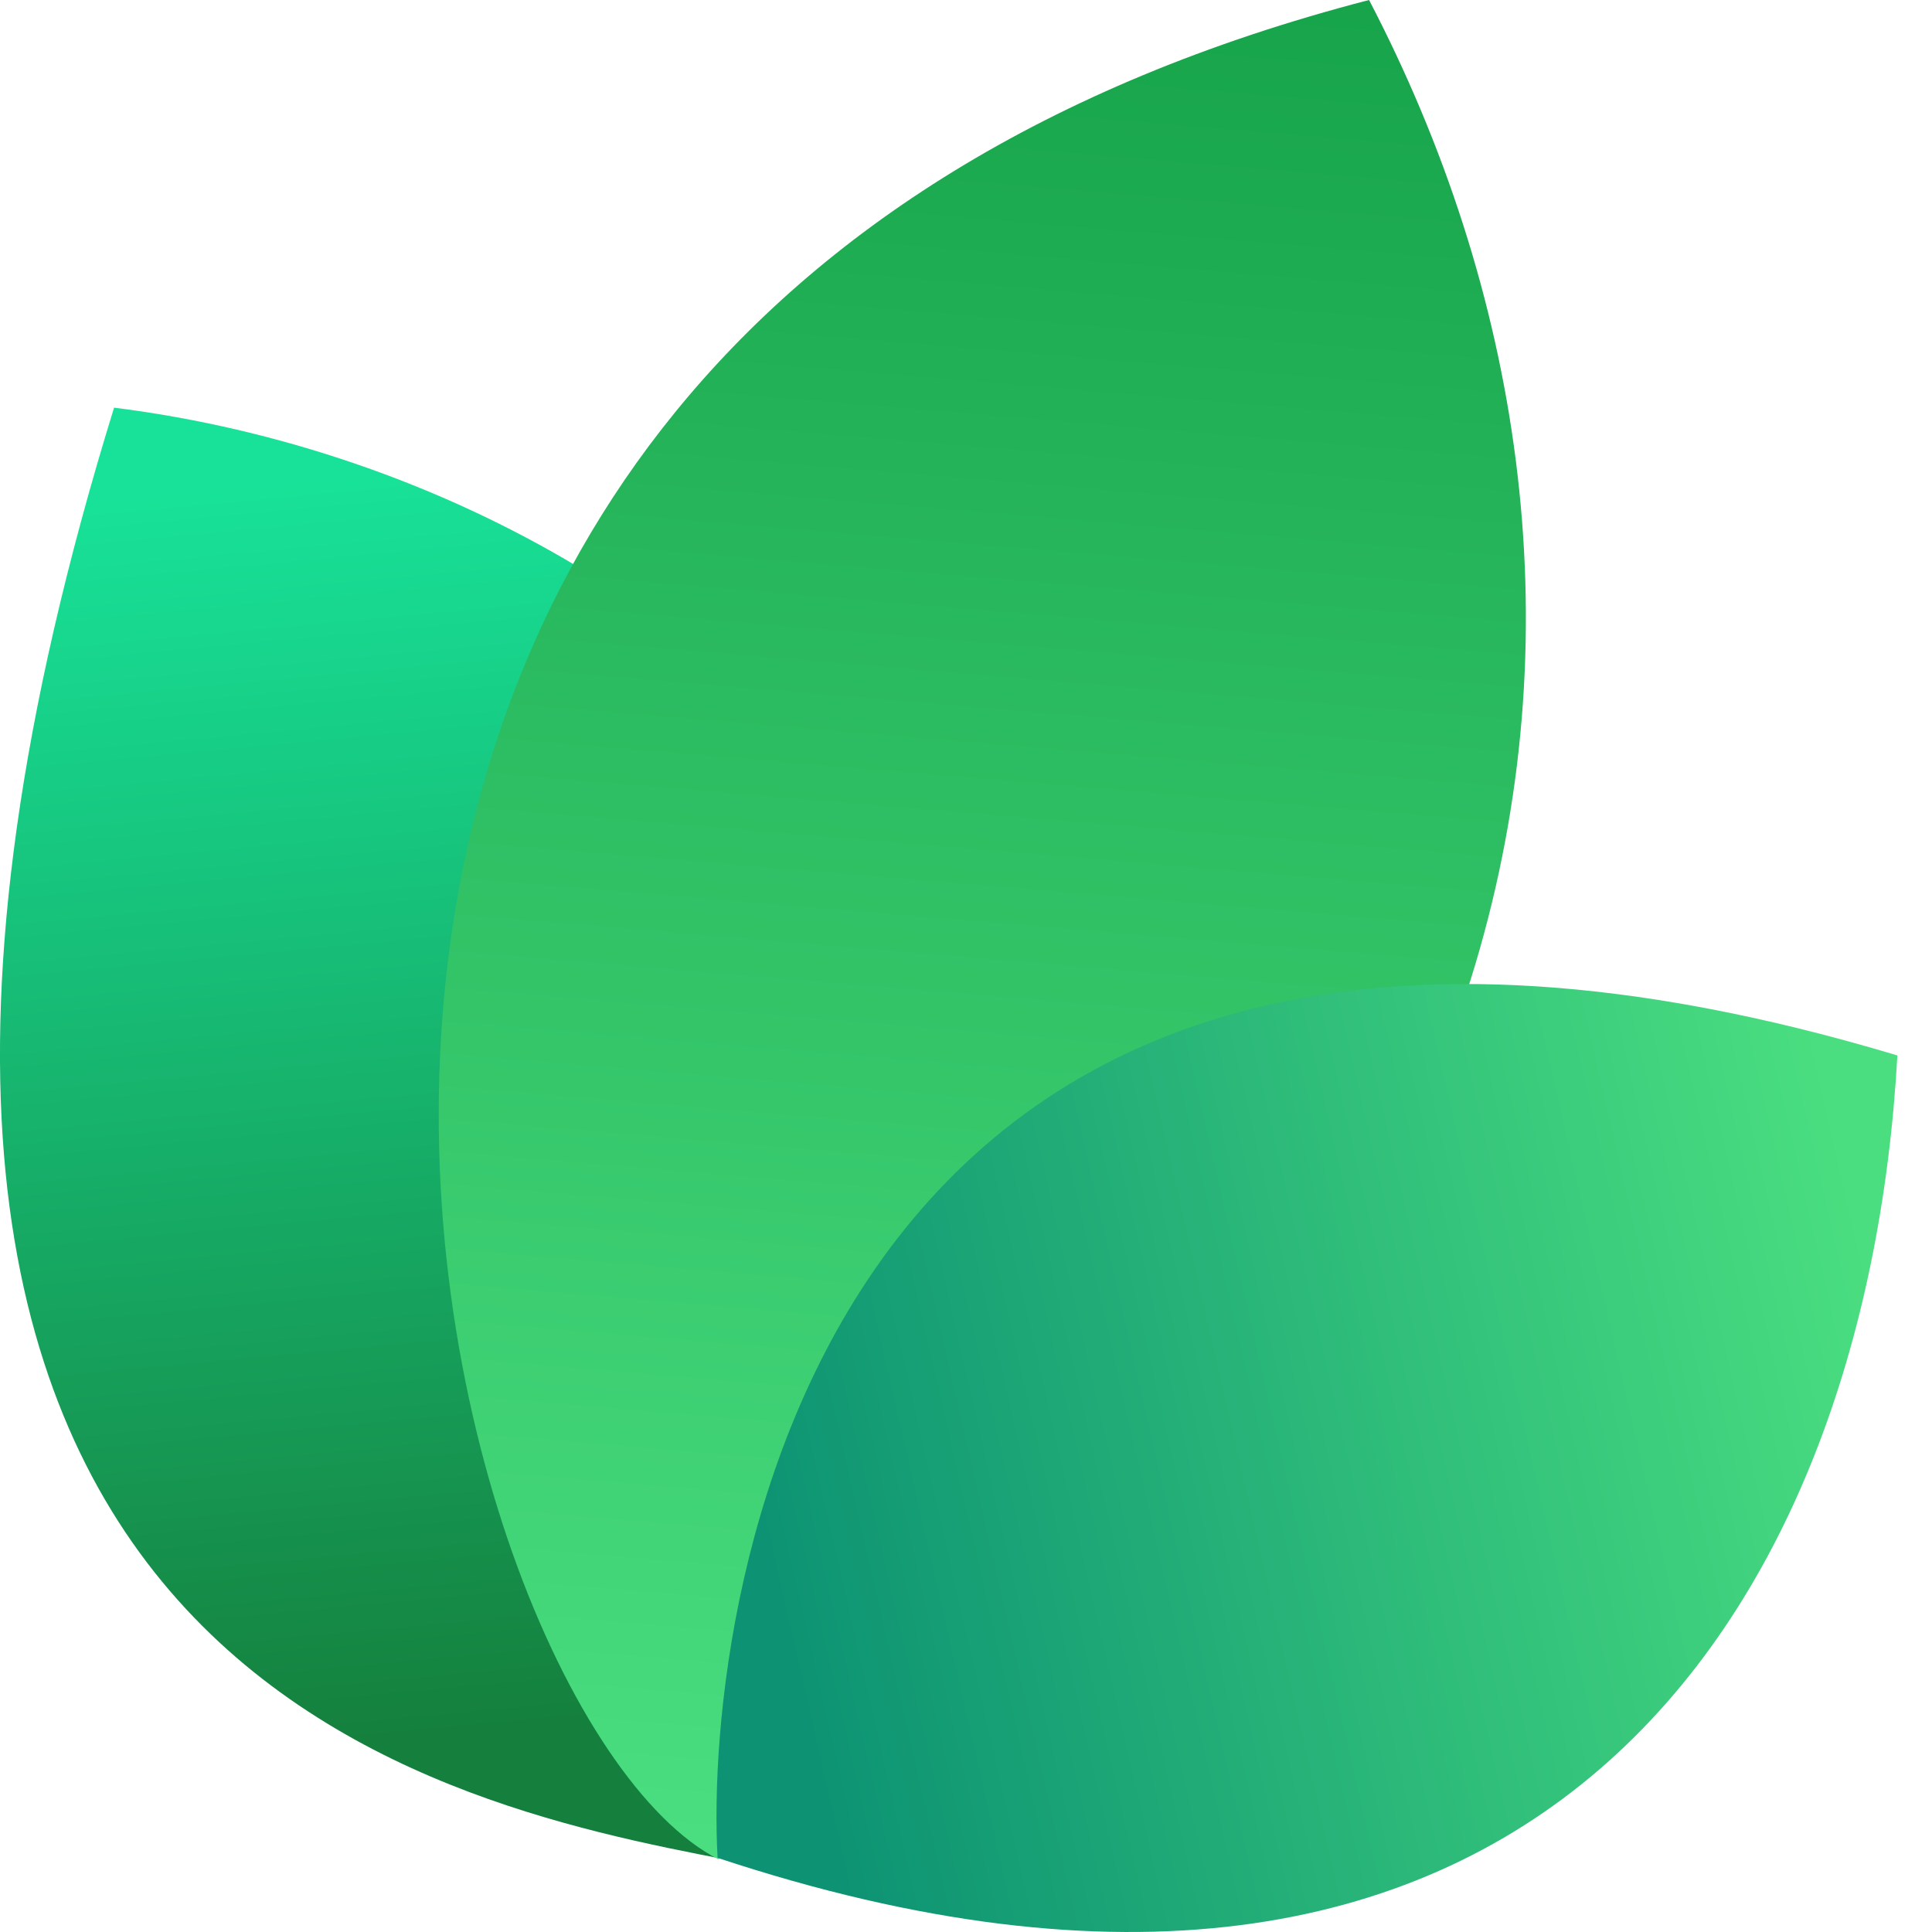
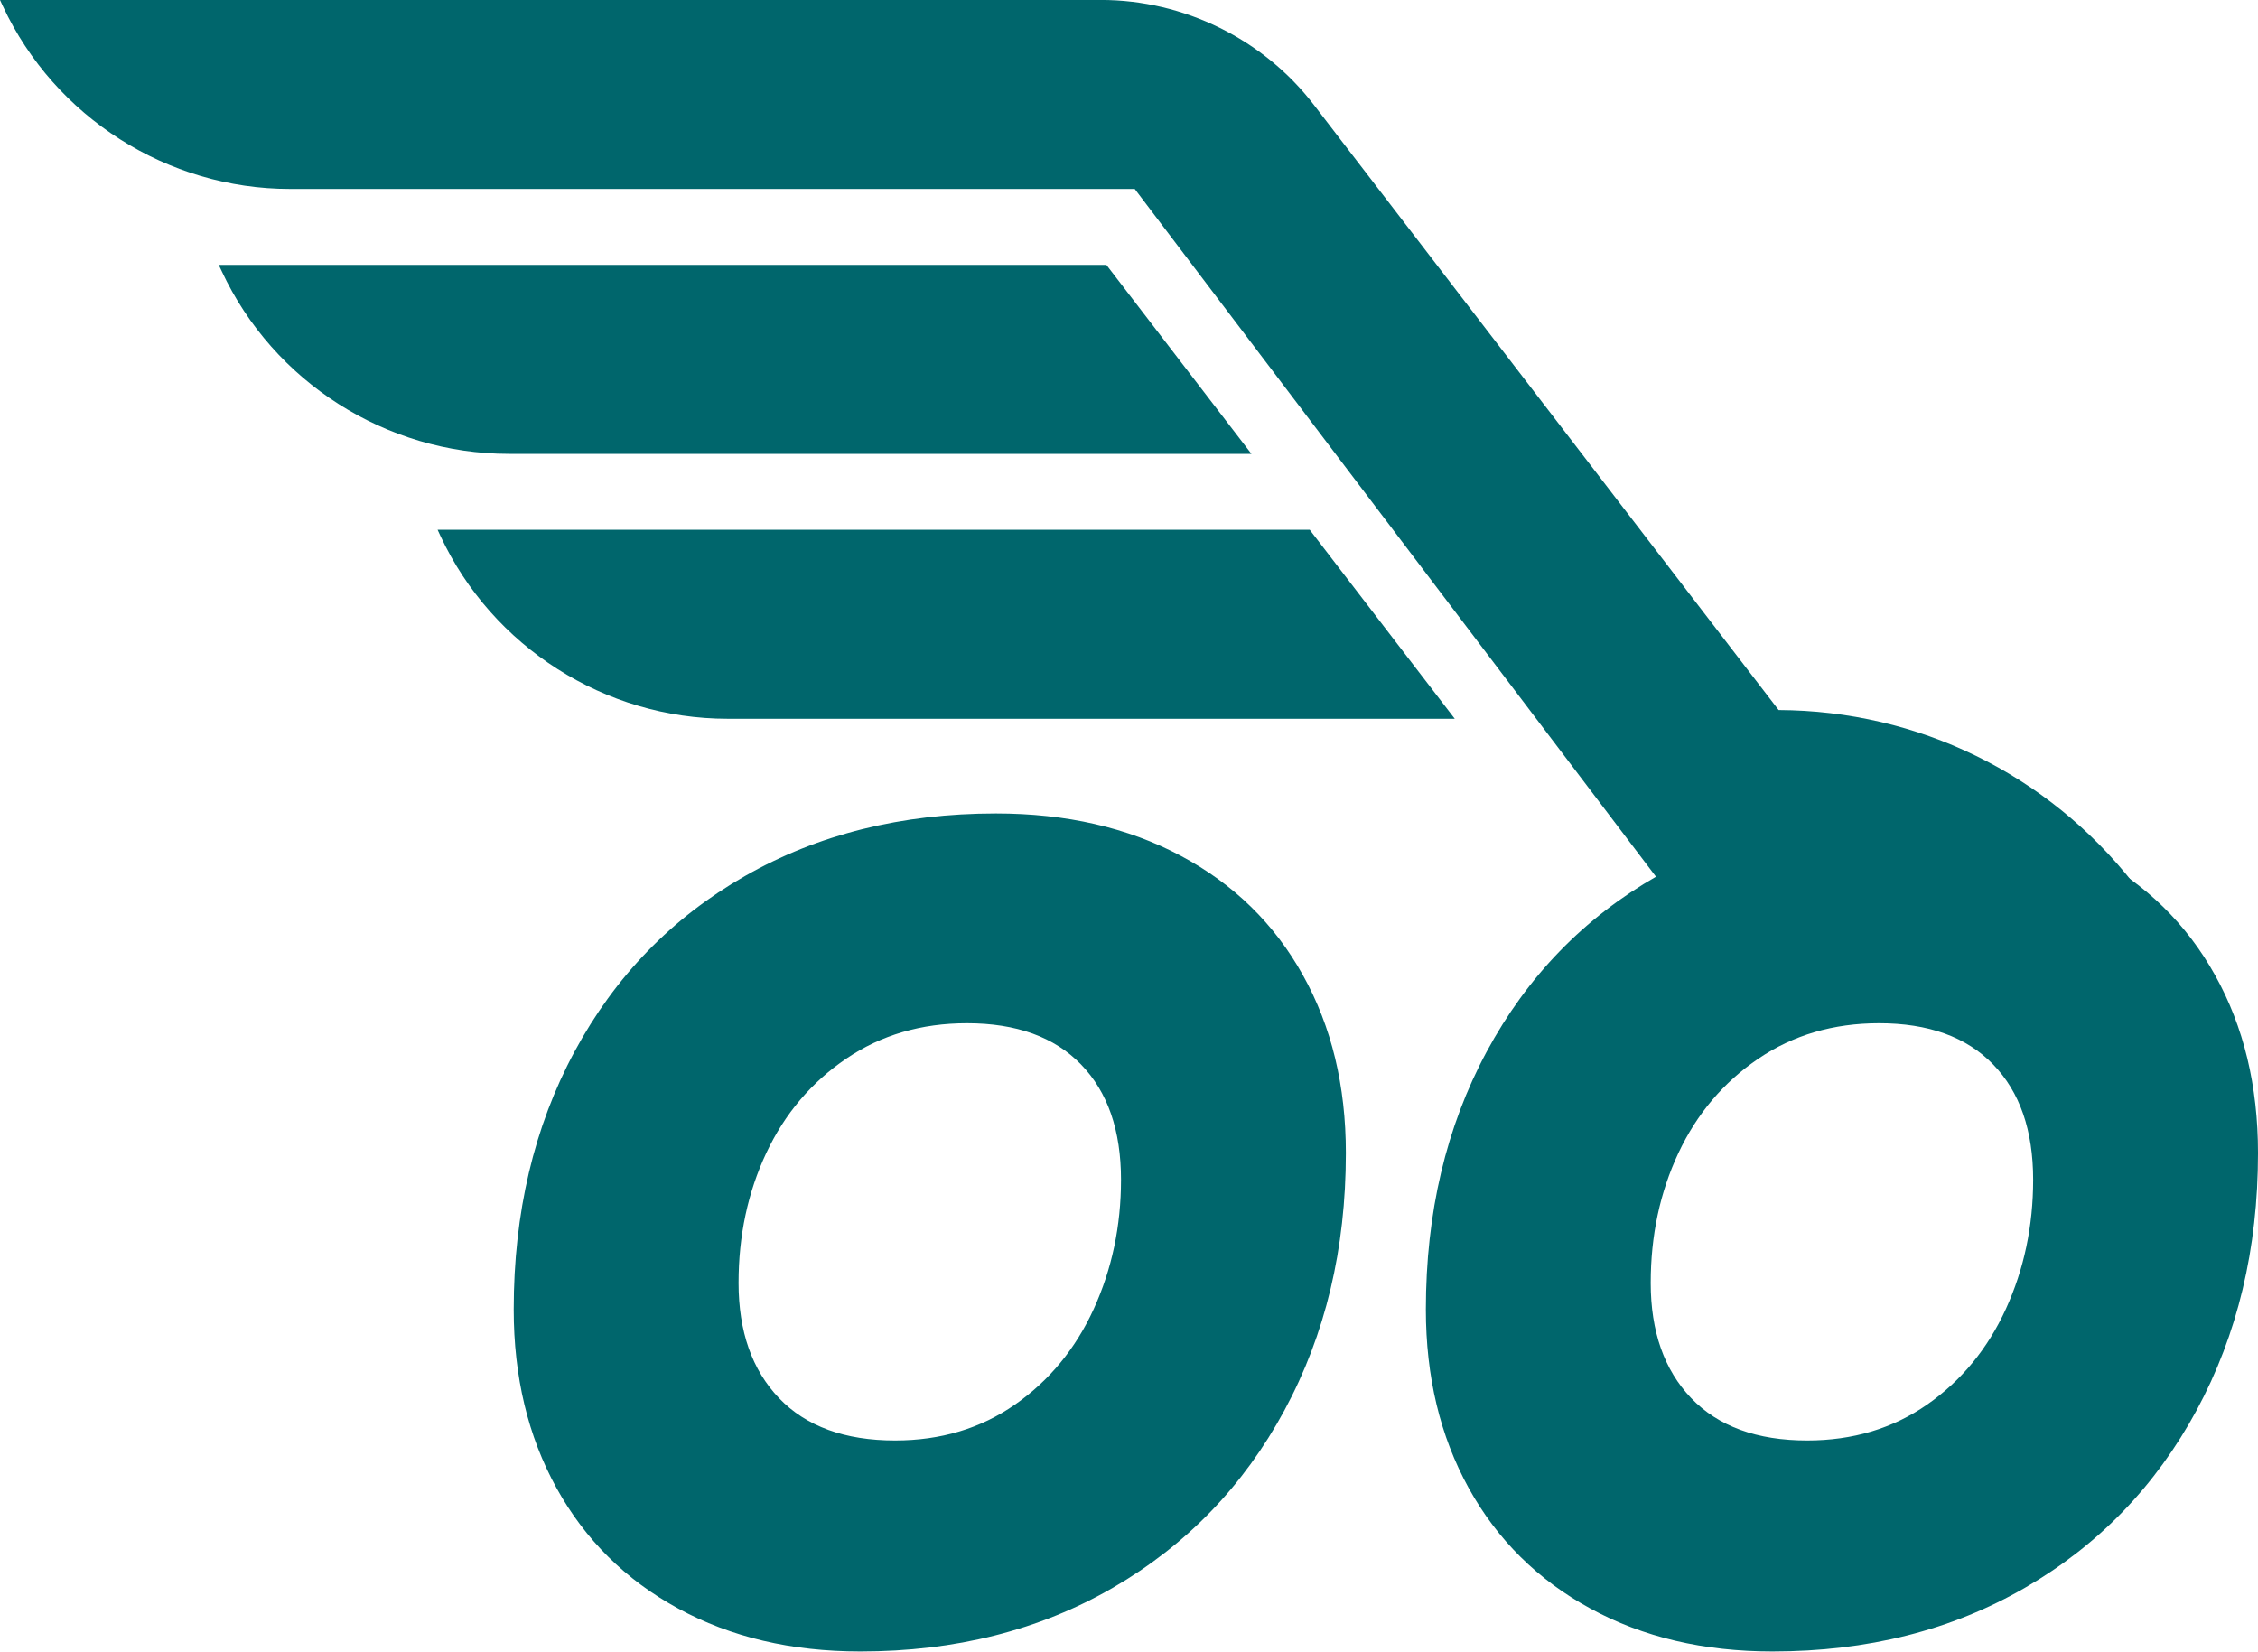
- <svg xmlns="http://www.w3.org/2000/svg" width="24" height="24" viewBox="0 0 24 24" fill="none">
-   <path d="M9.061 23.108C5.268 22.377 -3.391 20.627 1.417 5.064C9.634 6.099 16.973 14.064 9.061 23.108Z" fill="url(#paint0_linear_17557_2021)" />
-   <path d="M8.919 23.094C5.276 21.222 0.784 4.209 17.007 0C20.757 7.193 19.621 16.545 8.919 23.094Z" fill="url(#paint1_linear_17557_2021)" />
-   <path d="M8.914 23.079C8.735 19.882 10.159 9.085 23.57 13.111C23.181 20.123 18.984 26.418 8.914 23.079Z" fill="url(#paint2_linear_17557_2021)" />
+ <svg xmlns="http://www.w3.org/2000/svg" zoomAndPan="magnify" preserveAspectRatio="xMidYMid meet" version="1.0" viewBox="38.98 88.75 290.13 212.19">
  <defs>
-     <linearGradient id="paint0_linear_17557_2021" x1="3.776" y1="5.916" x2="5.232" y2="21.559" gradientUnits="userSpaceOnUse">
-       <stop stop-color="#18E299" />
-       <stop offset="1" stop-color="#15803D" />
-     </linearGradient>
-     <linearGradient id="paint1_linear_17557_2021" x1="12.171" y1="-0.718" x2="10.19" y2="22.983" gradientUnits="userSpaceOnUse">
-       <stop stop-color="#16A34A" />
-       <stop offset="1" stop-color="#4ADE80" />
-     </linearGradient>
-     <linearGradient id="paint2_linear_17557_2021" x1="23.133" y1="15.353" x2="9.338" y2="18.52" gradientUnits="userSpaceOnUse">
-       <stop stop-color="#4ADE80" />
-       <stop offset="1" stop-color="#0D9373" />
-     </linearGradient>
+     <g />
+     <clipPath id="bcbc9566f9">
+       <path d="M 38.836 88.75 L 314.531 88.75 L 314.531 204.25 L 38.836 204.25 Z M 38.836 88.75 " clip-rule="nonzero" />
+     </clipPath>
  </defs>
+   <g clip-path="url(#bcbc9566f9)">
+     <path fill="#00666c" d="M 314.691 204.262 L 313.145 202.289 C 302.062 188.184 285.445 180.062 267.516 179.98 L 207.789 102.211 C 201.316 93.781 191.098 88.746 180.465 88.746 L 38.98 88.746 L 39.352 89.547 C 46.012 103.812 60.496 113.027 76.246 113.027 L 184.781 113.027 L 253.93 204.262 L 314.691 204.262 " fill-opacity="1" fill-rule="nonzero" />
+   </g>
+   <path fill="#00666c" d="M 199.777 147.066 L 181.141 122.785 L 67.09 122.785 L 67.465 123.582 C 74.125 137.848 88.605 147.066 104.355 147.066 L 199.777 147.066 " fill-opacity="1" fill-rule="nonzero" />
+   <path fill="#00666c" d="M 225.902 181.102 L 207.266 156.82 L 95.207 156.82 L 95.578 157.621 C 102.238 171.887 116.719 181.102 132.469 181.102 L 225.902 181.102 " fill-opacity="1" fill-rule="nonzero" />
+   <g fill="#00666c" fill-opacity="1">
+     <g transform="translate(97.98743, 299.8933)">
+       <g>
+         <path d="M 51.531 1.047 C 42.688 1.047 34.891 -0.789 28.141 -4.469 C 21.391 -8.145 16.176 -13.305 12.5 -19.953 C 8.832 -26.609 7 -34.254 7 -42.891 C 7 -55.297 9.602 -66.336 14.812 -76.016 C 20.031 -85.703 27.328 -93.223 36.703 -98.578 C 46.086 -103.941 56.836 -106.625 68.953 -106.625 C 77.984 -106.625 85.898 -104.812 92.703 -101.188 C 99.504 -97.562 104.738 -92.445 108.406 -85.844 C 112.082 -79.25 113.922 -71.633 113.922 -63 C 113.922 -50.688 111.289 -39.664 106.031 -29.938 C 100.77 -20.207 93.422 -12.609 83.984 -7.141 C 74.555 -1.68 63.738 1.047 51.531 1.047 Z M 56 -26.062 C 61.852 -26.062 66.988 -27.598 71.406 -30.672 C 75.82 -33.754 79.195 -37.852 81.531 -42.969 C 83.863 -48.082 85.031 -53.613 85.031 -59.562 C 85.031 -65.914 83.316 -70.852 79.891 -74.375 C 76.473 -77.906 71.586 -79.672 65.234 -79.672 C 59.367 -79.672 54.203 -78.156 49.734 -75.125 C 45.266 -72.102 41.836 -68.062 39.453 -63 C 37.078 -57.938 35.891 -52.375 35.891 -46.312 C 35.891 -40.062 37.625 -35.125 41.094 -31.5 C 44.57 -27.875 49.539 -26.062 56 -26.062 Z M 56 -26.062 " />
+       </g>
+     </g>
+   </g>
+   <g fill="#00666c" fill-opacity="1">
+     <g transform="translate(215.1889, 299.8933)">
+       <g>
+         <path d="M 51.531 1.047 C 42.688 1.047 34.891 -0.789 28.141 -4.469 C 21.391 -8.145 16.176 -13.305 12.5 -19.953 C 8.832 -26.609 7 -34.254 7 -42.891 C 7 -55.297 9.602 -66.336 14.812 -76.016 C 20.031 -85.703 27.328 -93.223 36.703 -98.578 C 46.086 -103.941 56.836 -106.625 68.953 -106.625 C 77.984 -106.625 85.898 -104.812 92.703 -101.188 C 99.504 -97.562 104.738 -92.445 108.406 -85.844 C 112.082 -79.25 113.922 -71.633 113.922 -63 C 113.922 -50.688 111.289 -39.664 106.031 -29.938 C 100.77 -20.207 93.422 -12.609 83.984 -7.141 C 74.555 -1.68 63.738 1.047 51.531 1.047 Z M 56 -26.062 C 61.852 -26.062 66.988 -27.598 71.406 -30.672 C 75.82 -33.754 79.195 -37.852 81.531 -42.969 C 83.863 -48.082 85.031 -53.613 85.031 -59.562 C 85.031 -65.914 83.316 -70.852 79.891 -74.375 C 76.473 -77.906 71.586 -79.672 65.234 -79.672 C 59.367 -79.672 54.203 -78.156 49.734 -75.125 C 45.266 -72.102 41.836 -68.062 39.453 -63 C 37.078 -57.938 35.891 -52.375 35.891 -46.312 C 35.891 -40.062 37.625 -35.125 41.094 -31.5 C 44.57 -27.875 49.539 -26.062 56 -26.062 Z M 56 -26.062 " />
+       </g>
+     </g>
+   </g>
</svg>
